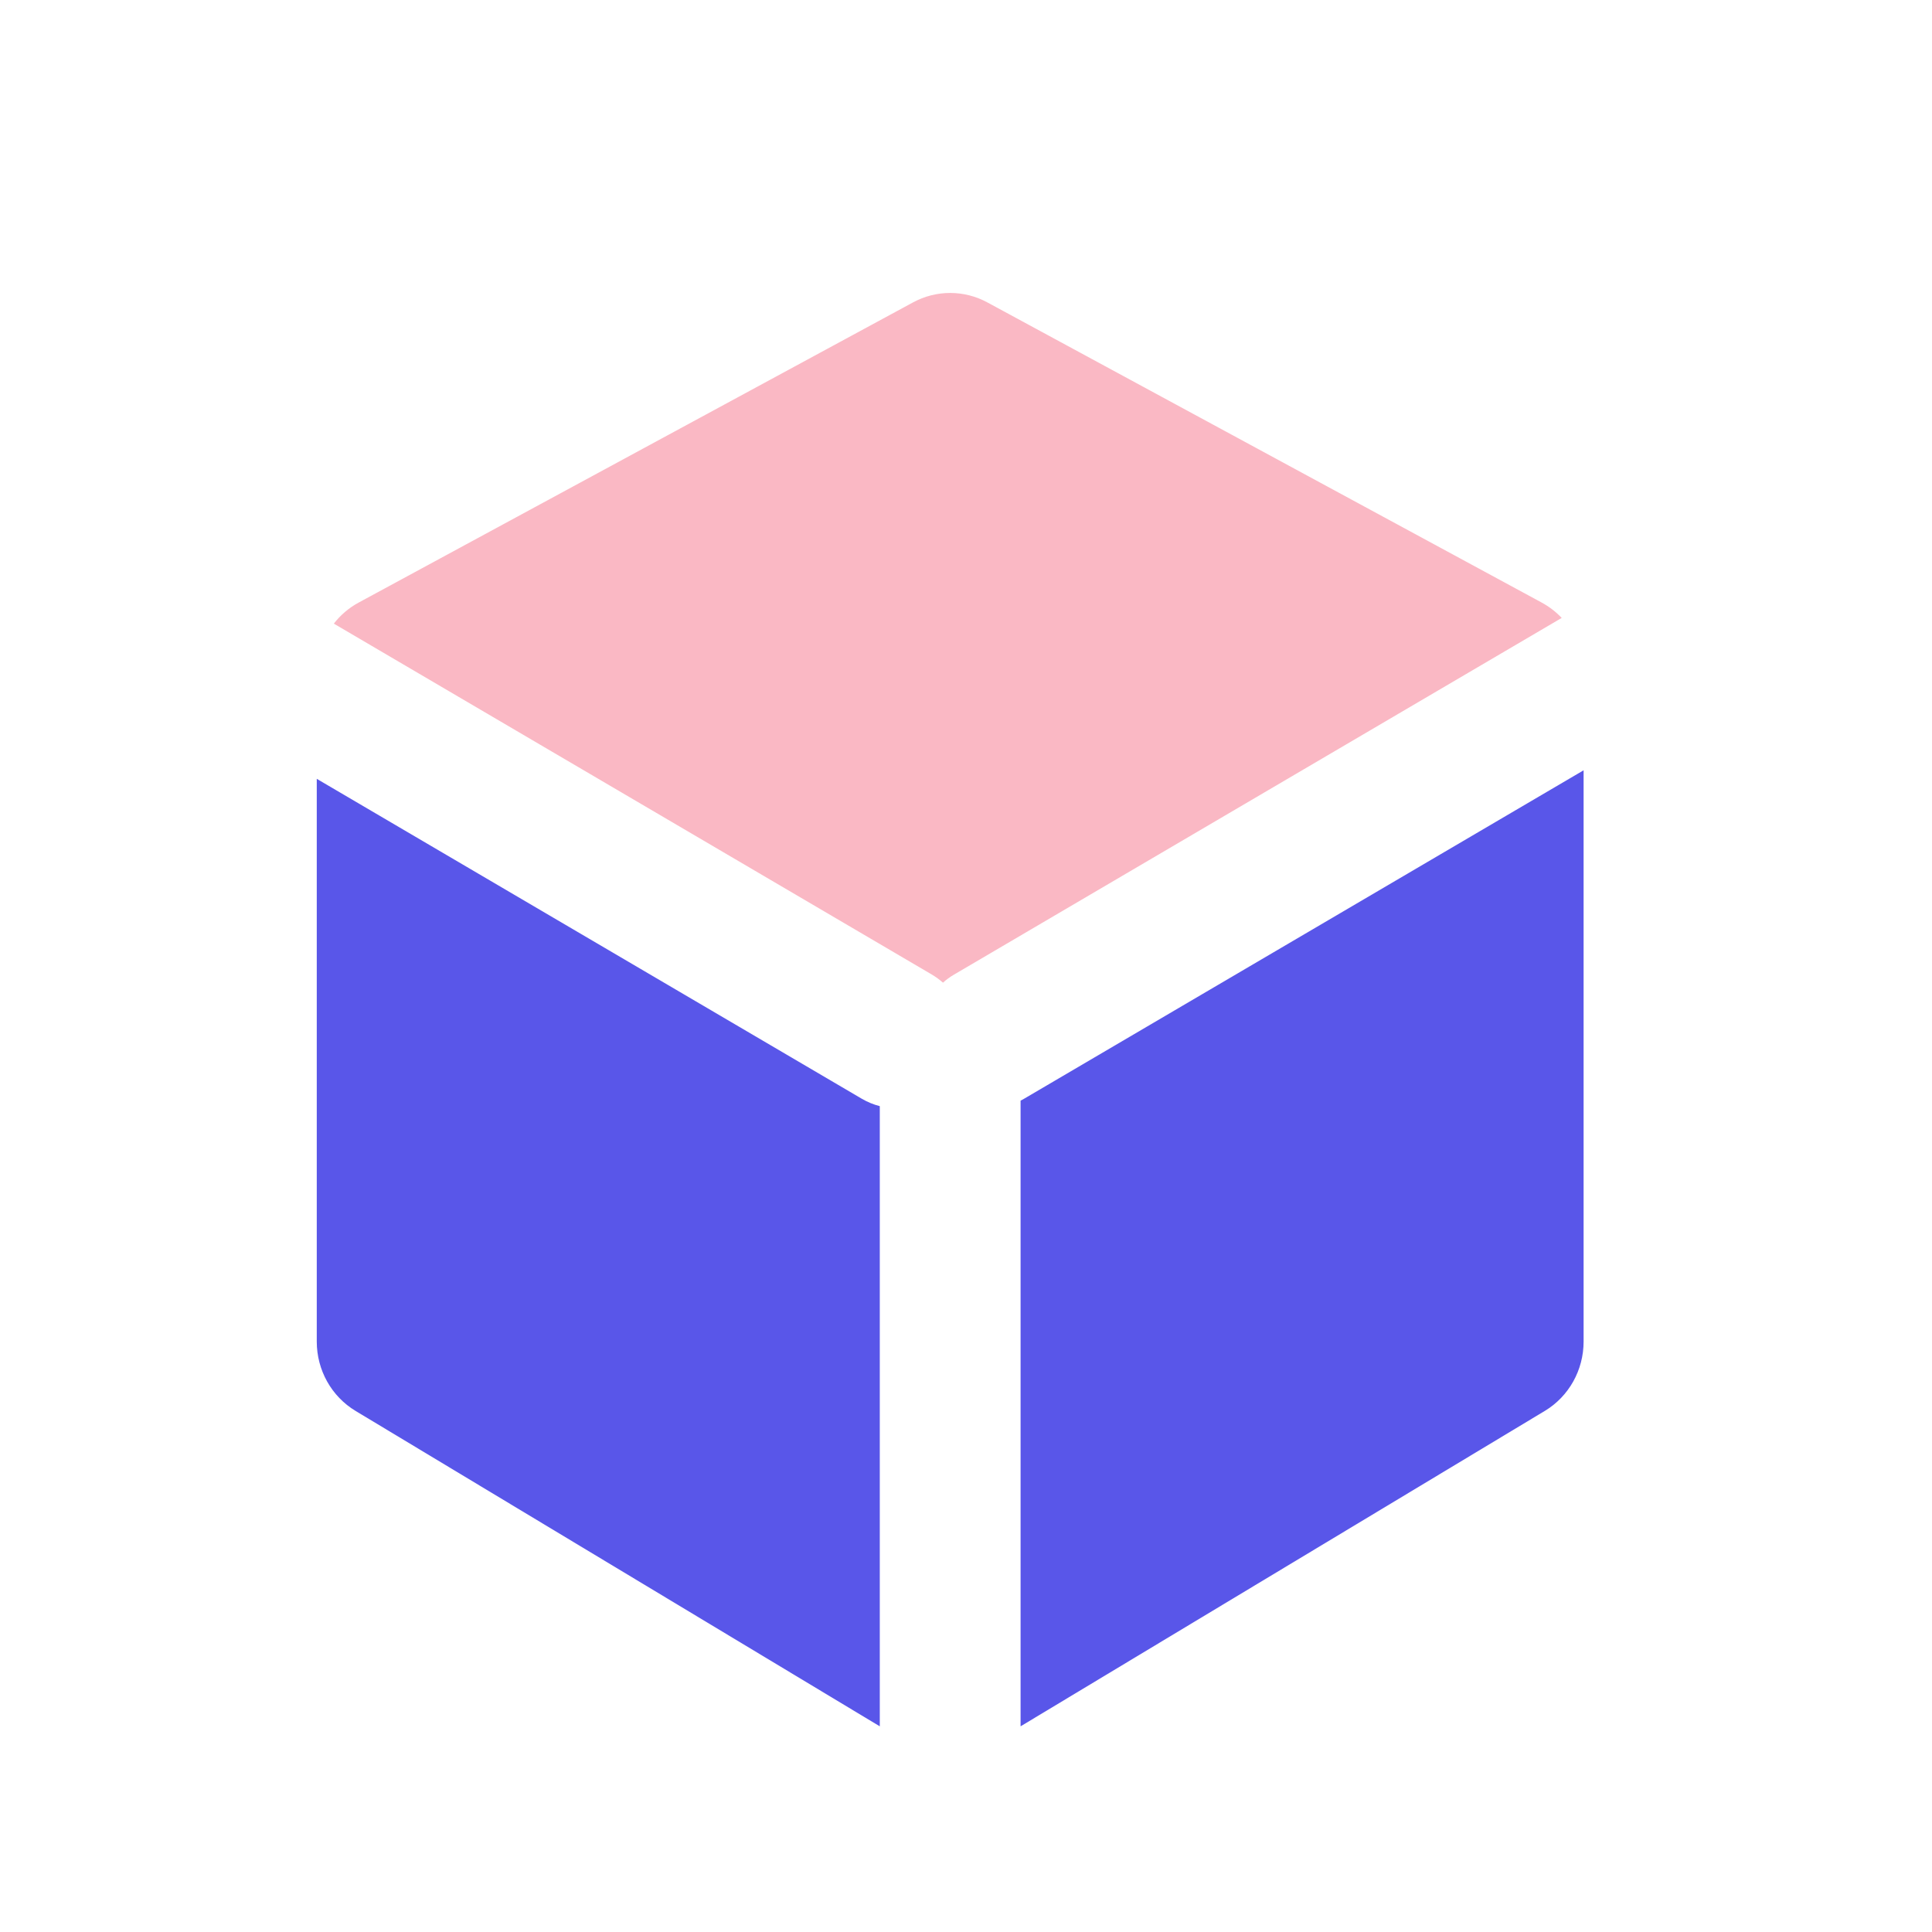
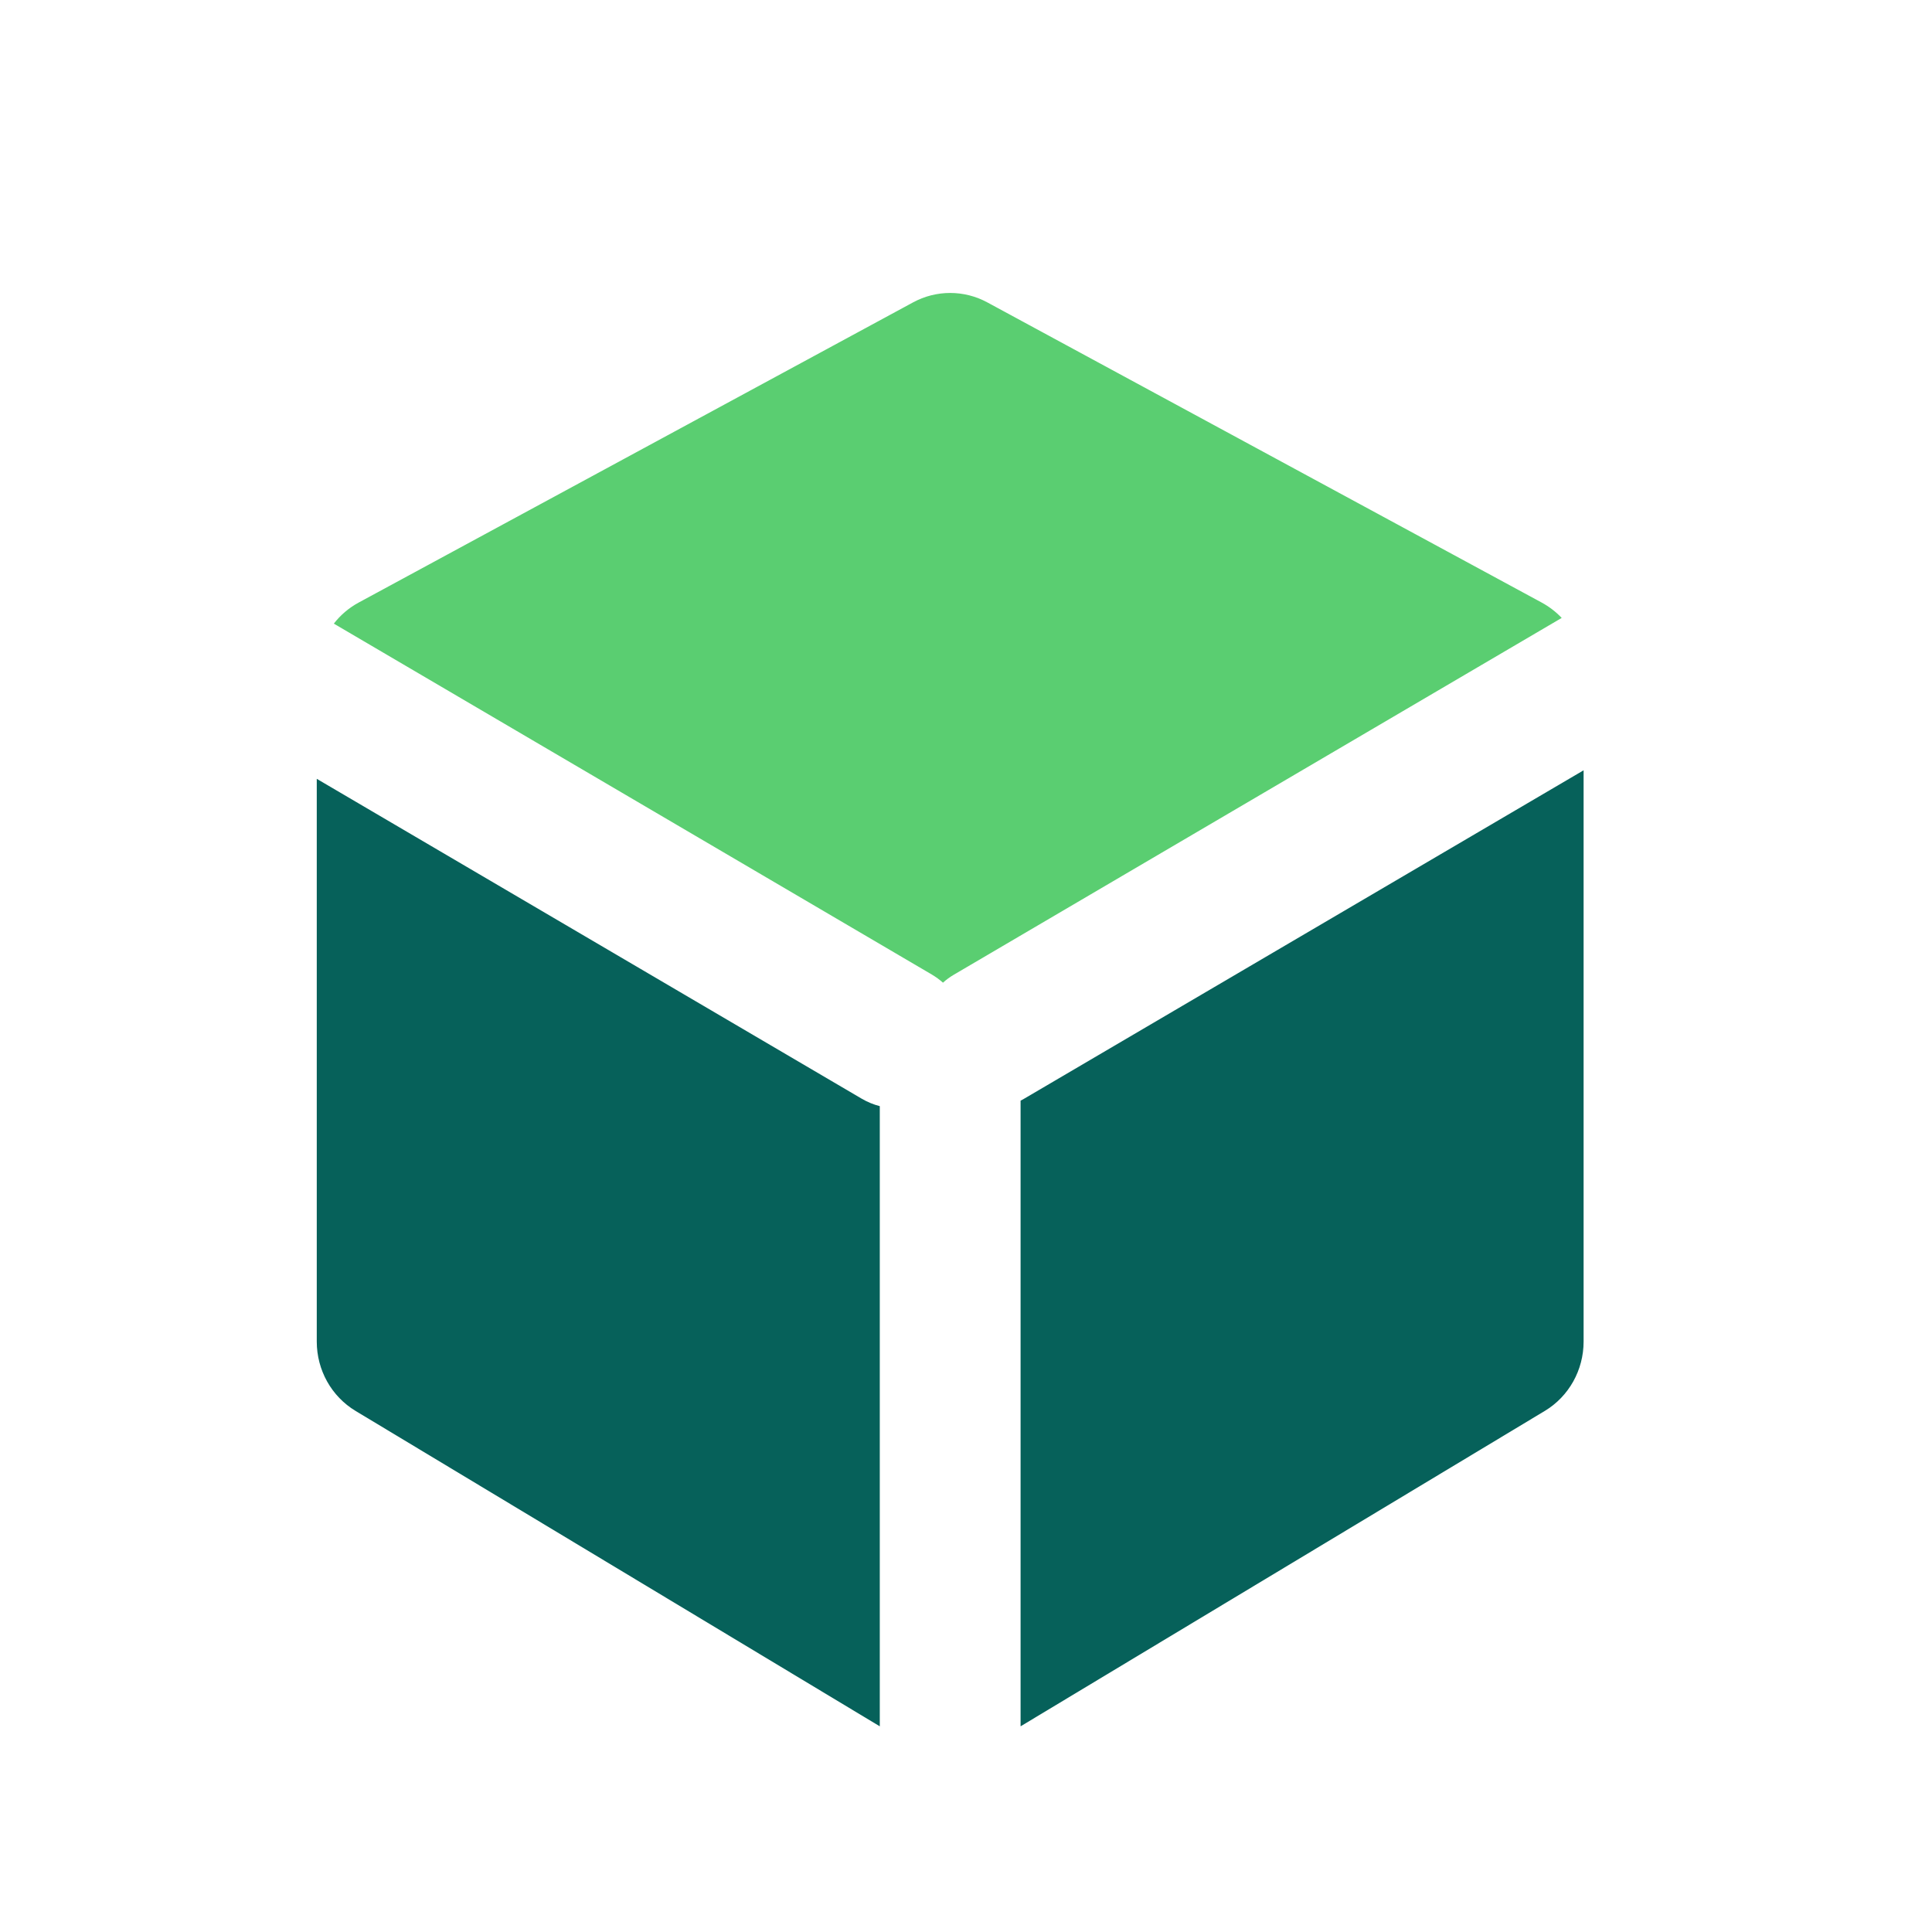
<svg xmlns="http://www.w3.org/2000/svg" width="24" height="24" viewBox="0 0 24 24" fill="none">
-   <path fill-rule="evenodd" clip-rule="evenodd" d="M3.935 9.675L10.702 13.647C10.775 13.69 10.851 13.721 10.929 13.741V21.445L4.417 17.527C4.118 17.347 3.935 17.02 3.935 16.666V9.675ZM19.672 9.569V16.666C19.672 17.02 19.489 17.347 19.19 17.527L12.678 21.445V13.673C12.694 13.665 12.709 13.656 12.725 13.647L19.672 9.569Z" fill="#5956E9" />
-   <path fill-rule="evenodd" clip-rule="evenodd" d="M4.147 7.747C4.23 7.64 4.334 7.551 4.456 7.485L11.341 3.757C11.63 3.6 11.977 3.6 12.266 3.757L19.151 7.485C19.245 7.536 19.329 7.601 19.4 7.676L11.851 12.107C11.801 12.136 11.755 12.17 11.714 12.207C11.672 12.17 11.626 12.136 11.577 12.107L4.147 7.747Z" fill="#FAB8C4" />
+   <path fill-rule="evenodd" clip-rule="evenodd" d="M3.935 9.675L10.702 13.647C10.775 13.69 10.851 13.721 10.929 13.741V21.445L4.417 17.527C4.118 17.347 3.935 17.02 3.935 16.666V9.675ZM19.672 9.569V16.666C19.672 17.02 19.489 17.347 19.19 17.527L12.678 21.445V13.673C12.694 13.665 12.709 13.656 12.725 13.647L19.672 9.569Z" fill="#06615A" />
+   <path fill-rule="evenodd" clip-rule="evenodd" d="M4.147 7.747C4.23 7.64 4.334 7.551 4.456 7.485L11.341 3.757C11.63 3.6 11.977 3.6 12.266 3.757L19.151 7.485C19.245 7.536 19.329 7.601 19.4 7.676L11.851 12.107C11.801 12.136 11.755 12.17 11.714 12.207C11.672 12.17 11.626 12.136 11.577 12.107L4.147 7.747Z" fill="#5ACE71" />
</svg>
